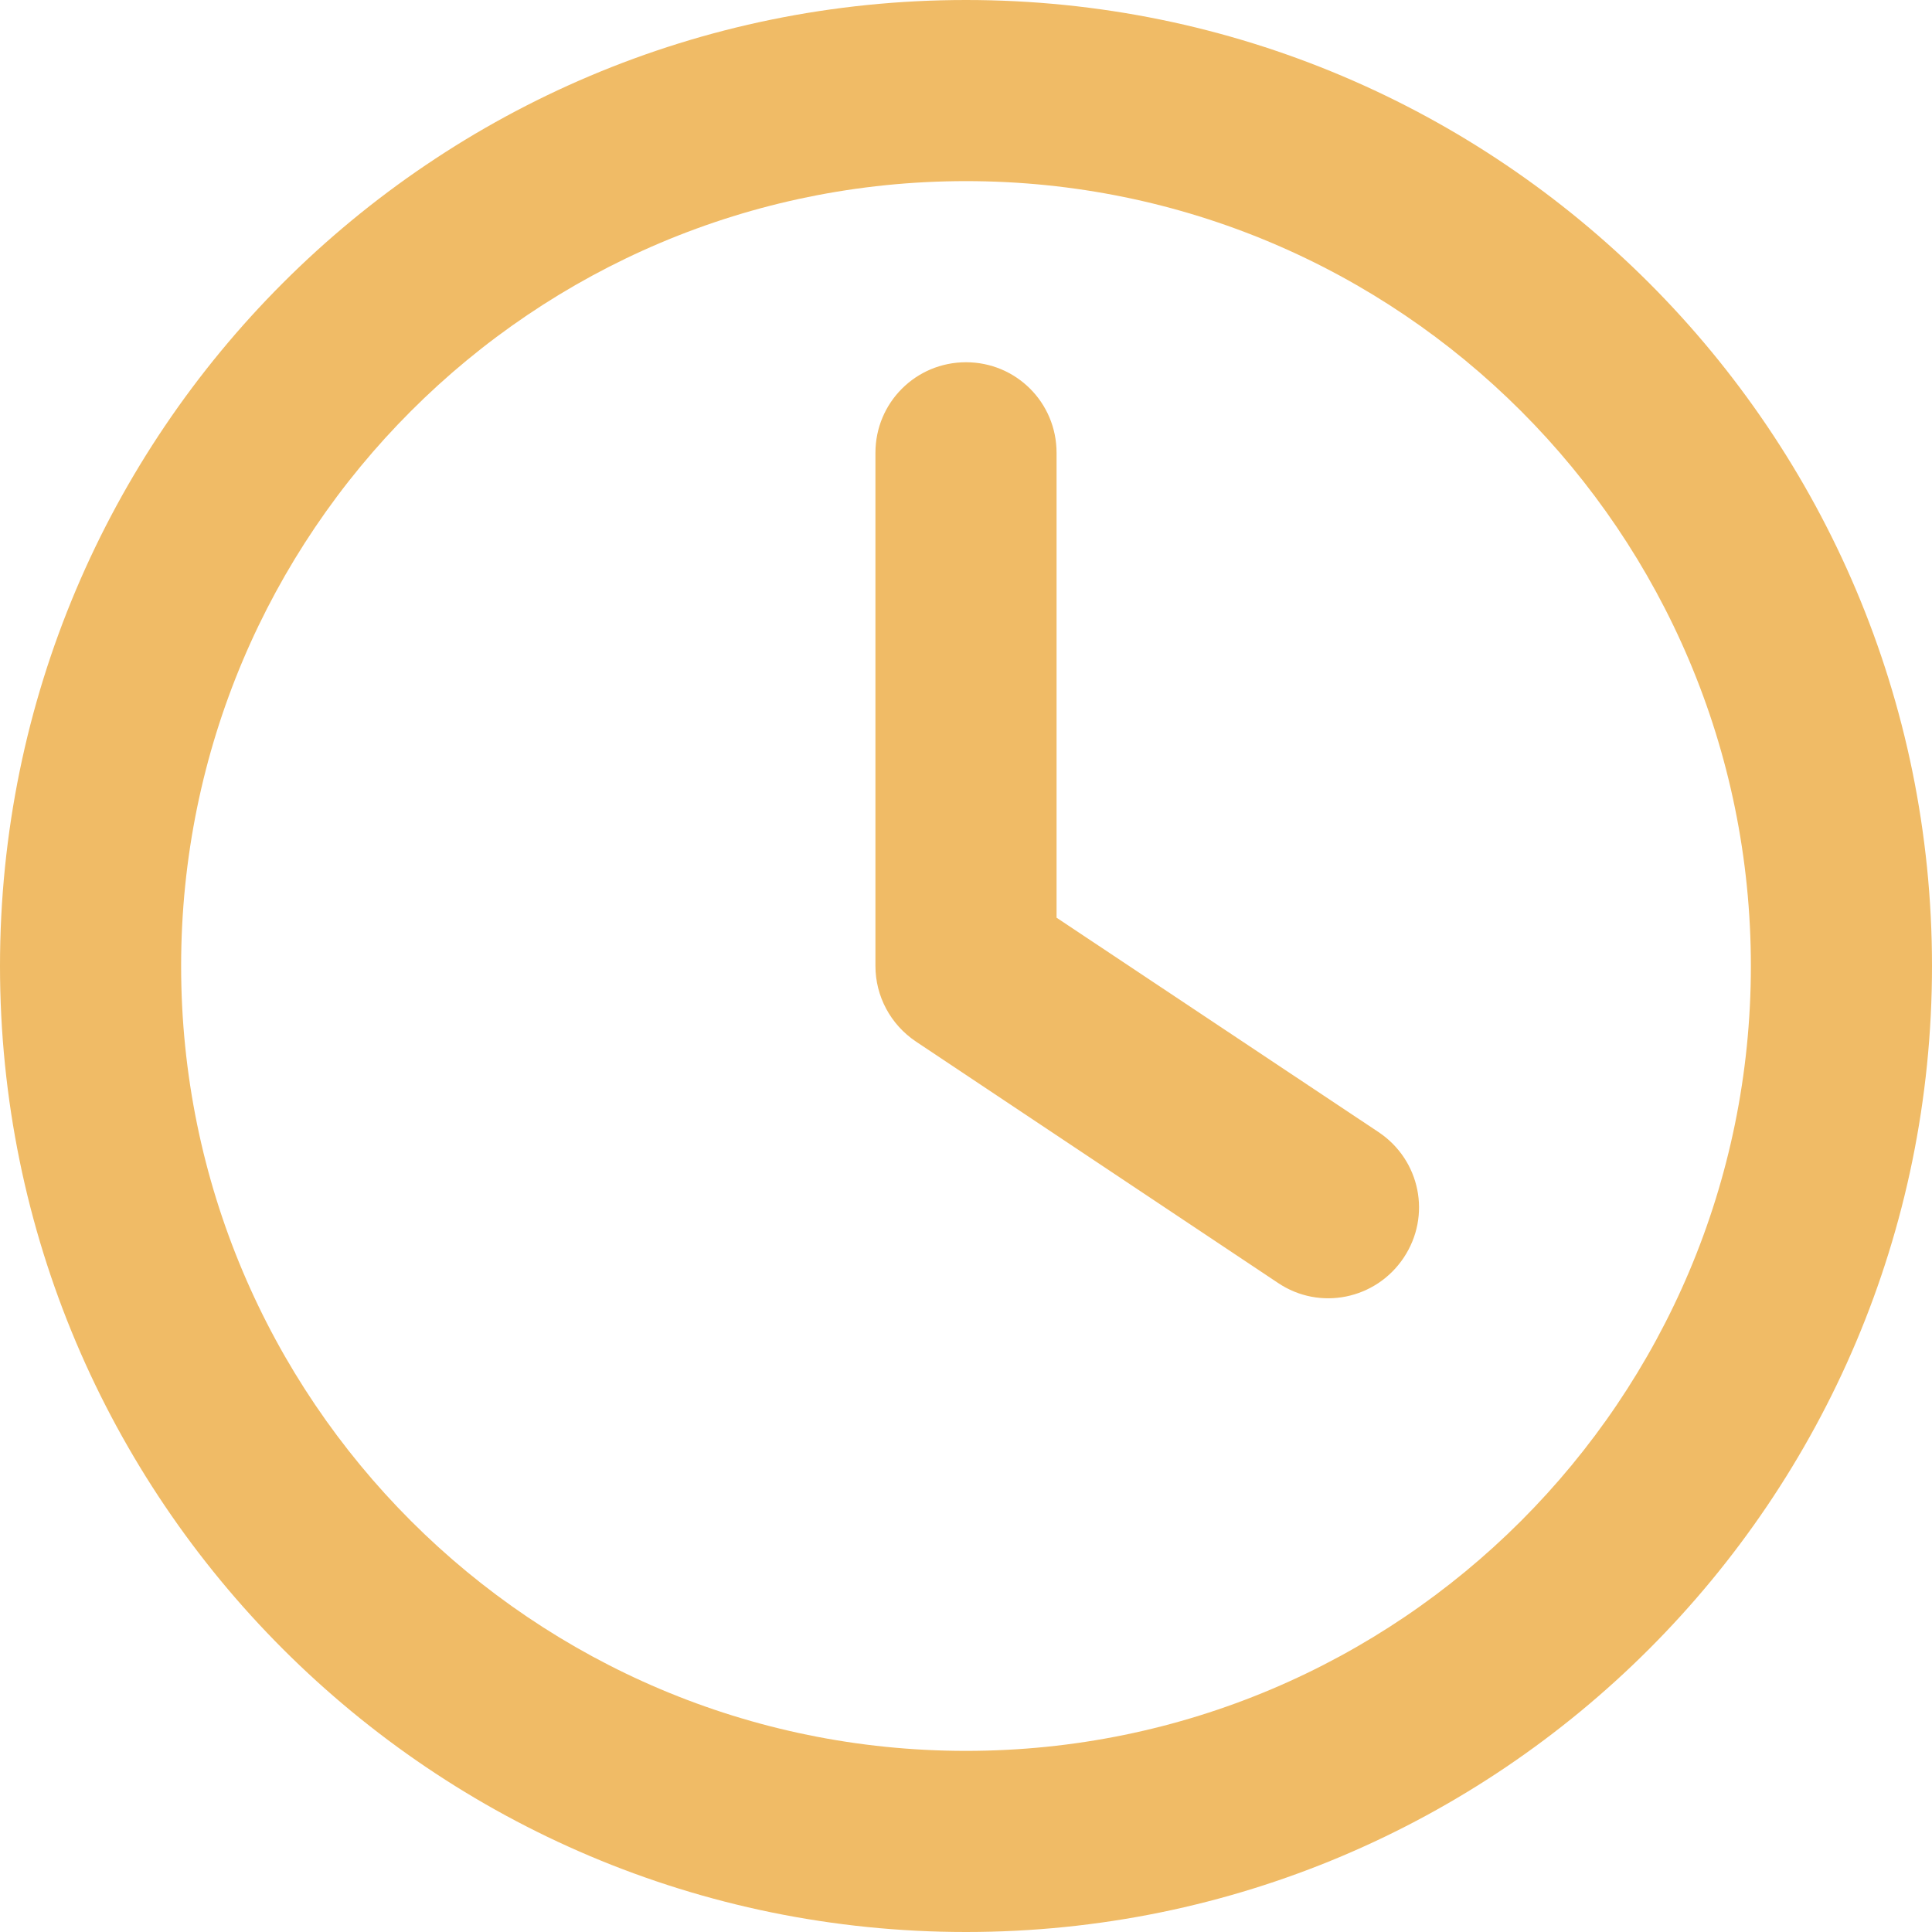
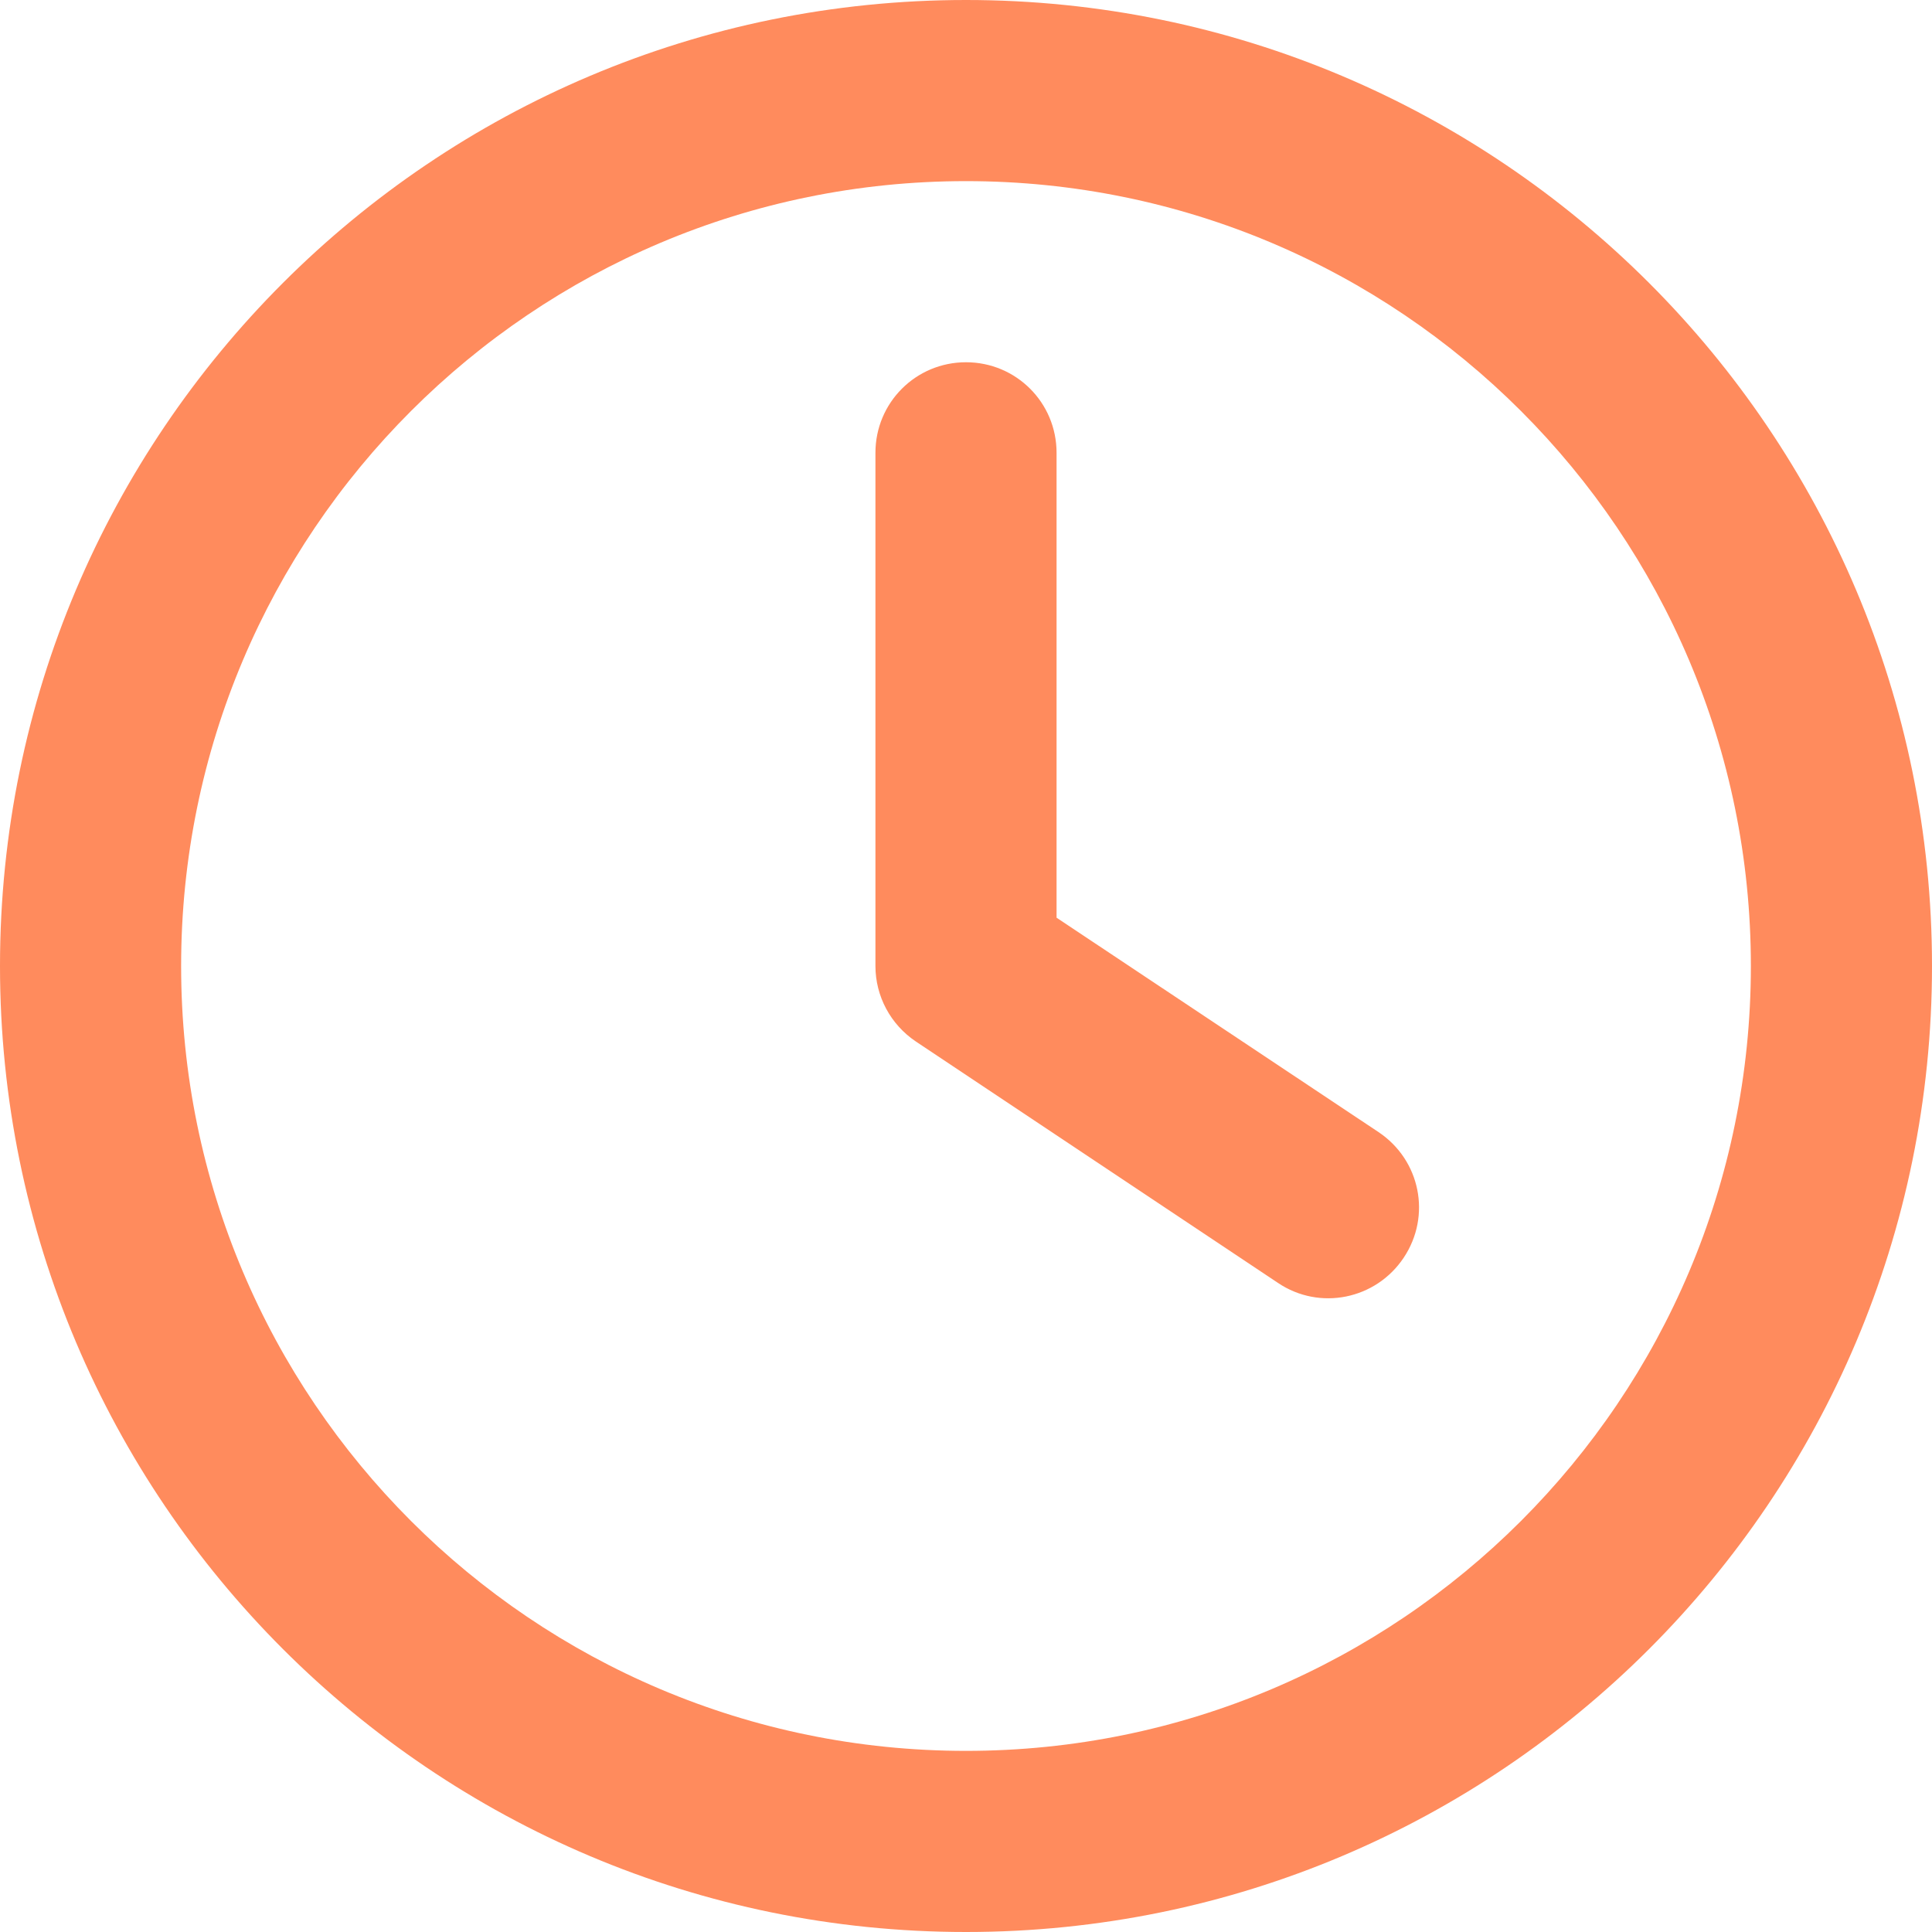
<svg xmlns="http://www.w3.org/2000/svg" viewBox="0 0 512 512">
-   <path fill="#f0bb66" d="M464 256A208 208 0 1 1 48 256a208 208 0 1 1 416 0zM0 256a256 256 0 1 0 512 0A256 256 0 1 0 0 256zM232 120V256c0 8 4 15.5 10.7 20l96 64c11 7.4 25.9 4.4 33.3-6.7s4.4-25.9-6.7-33.3L280 243.2V120c0-13.3-10.7-24-24-24s-24 10.7-24 24z" />
+   <path fill="rgba(255, 122, 69, 0.87)" d="M464 256A208 208 0 1 1 48 256a208 208 0 1 1 416 0zM0 256a256 256 0 1 0 512 0A256 256 0 1 0 0 256zM232 120V256c0 8 4 15.5 10.7 20l96 64c11 7.4 25.9 4.4 33.3-6.7s4.4-25.9-6.7-33.3L280 243.2V120c0-13.3-10.7-24-24-24s-24 10.7-24 24z" />
</svg>
